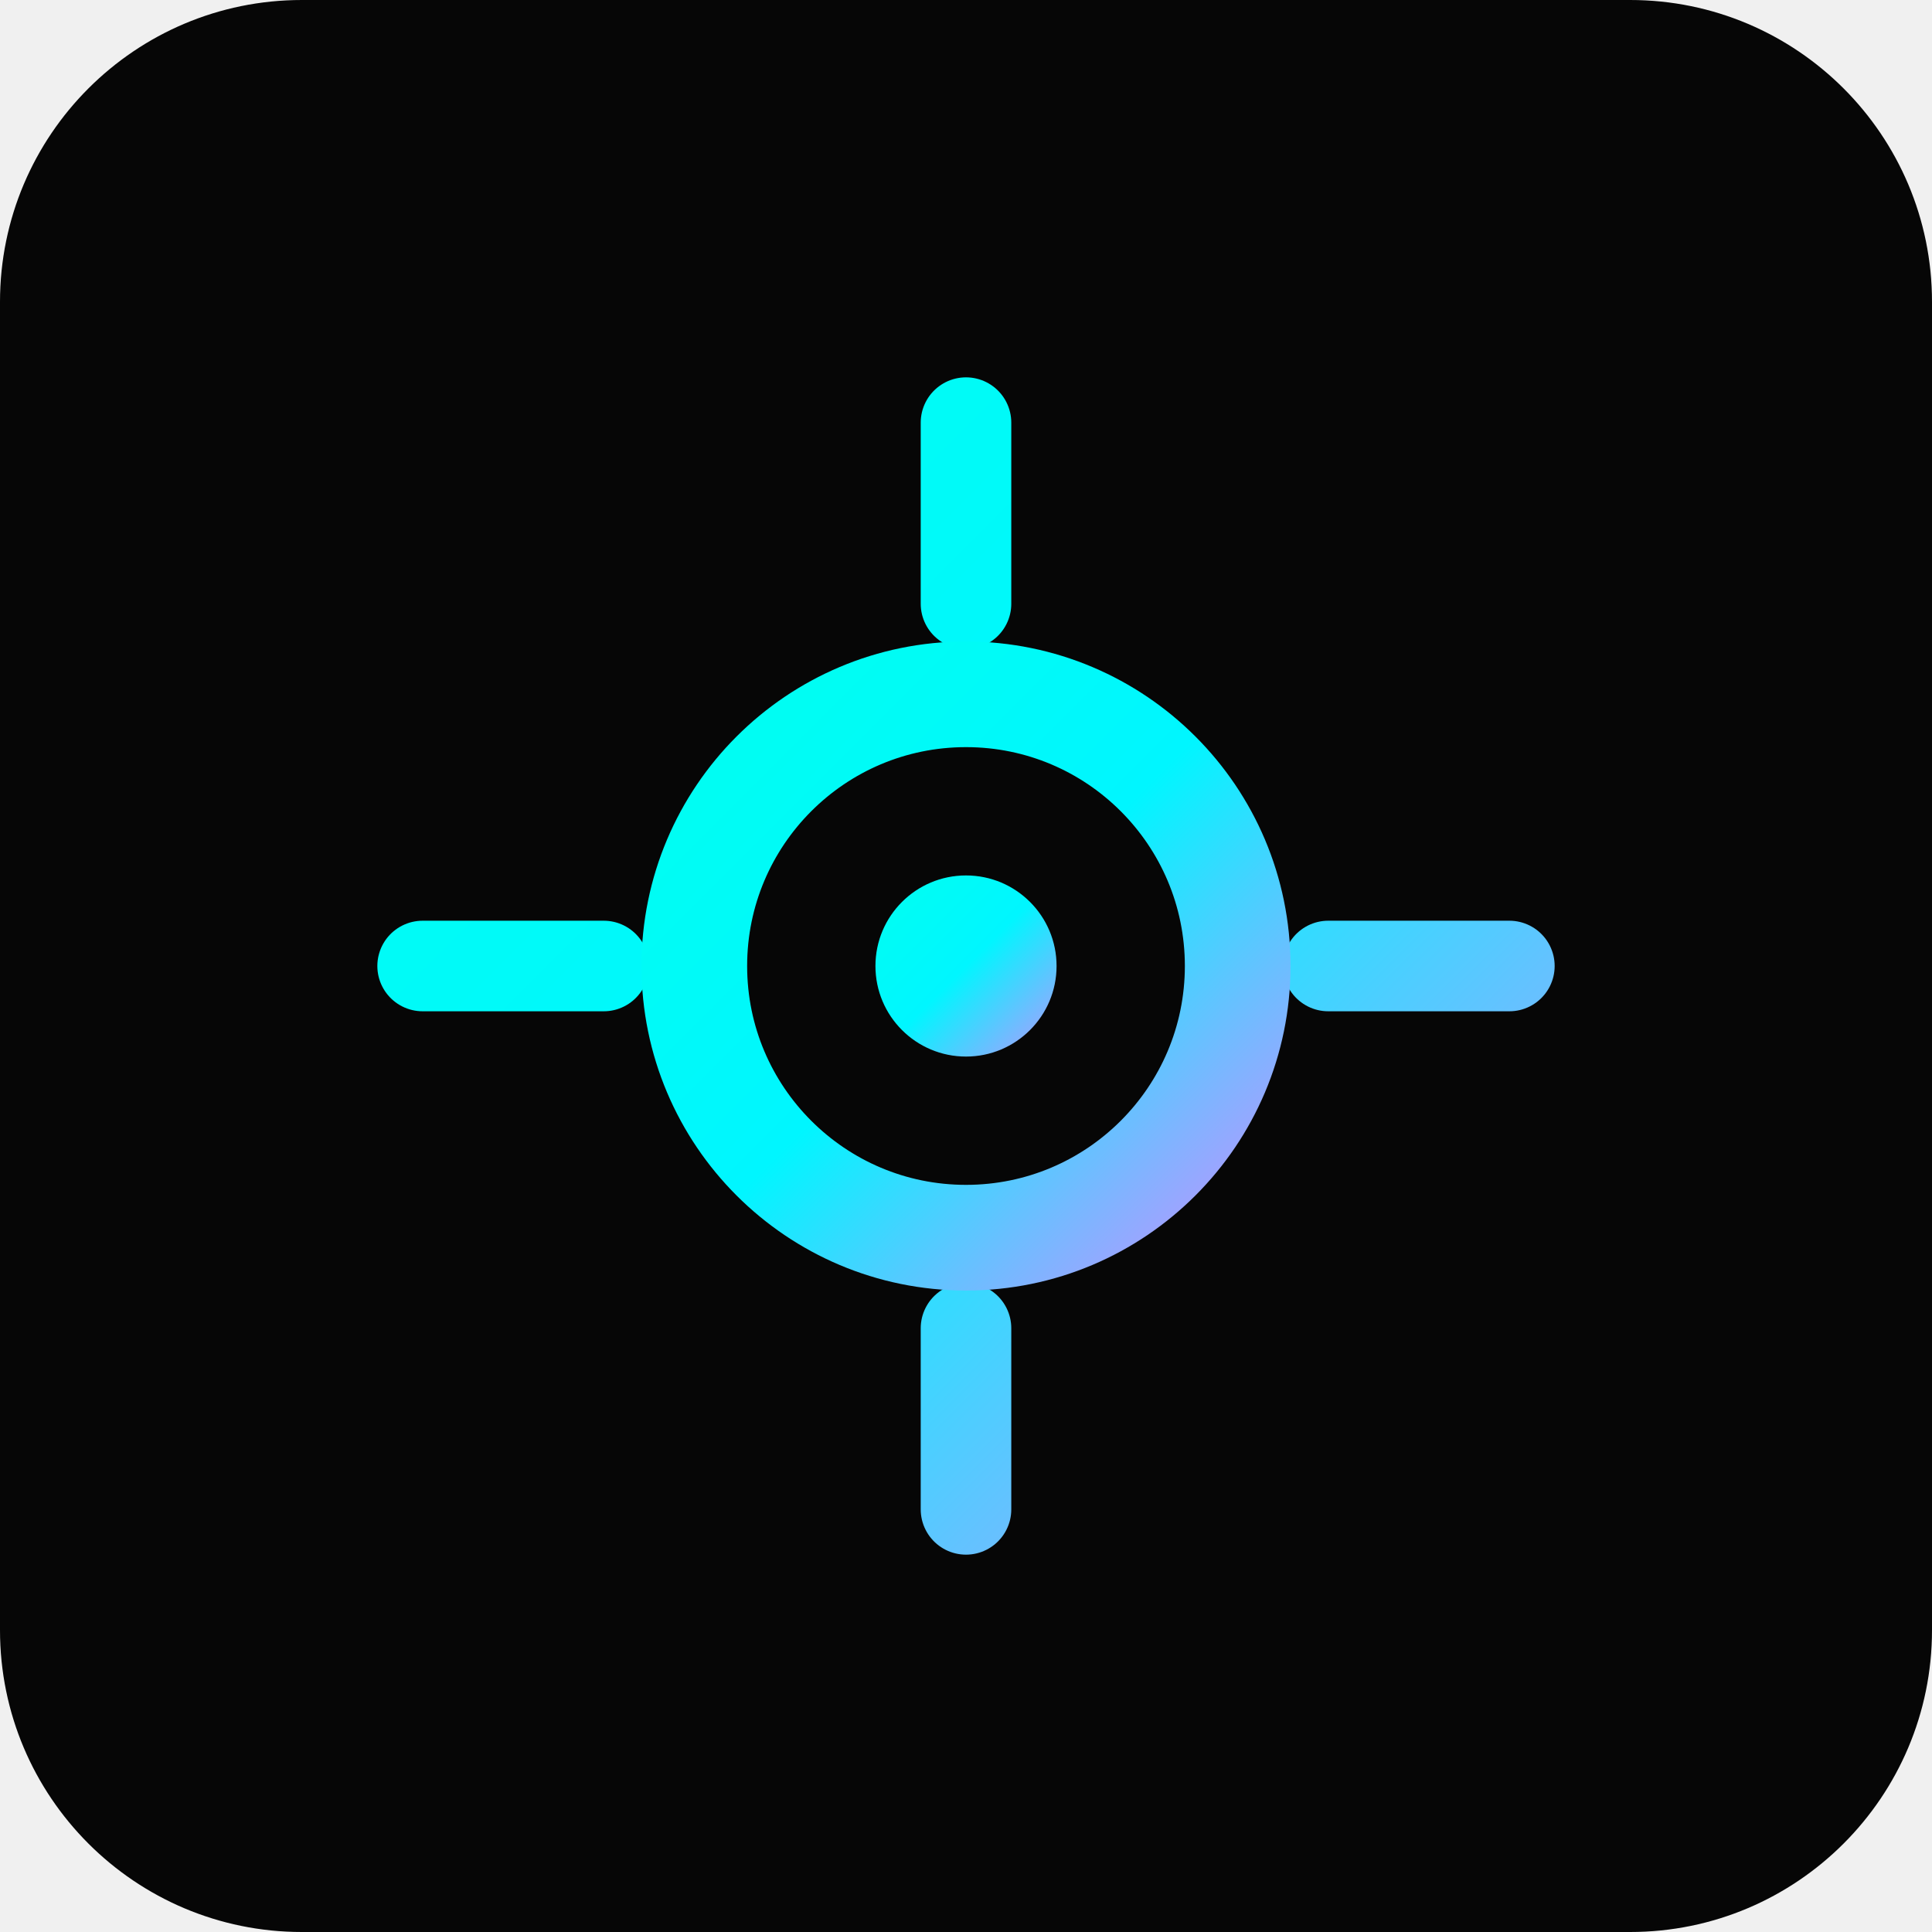
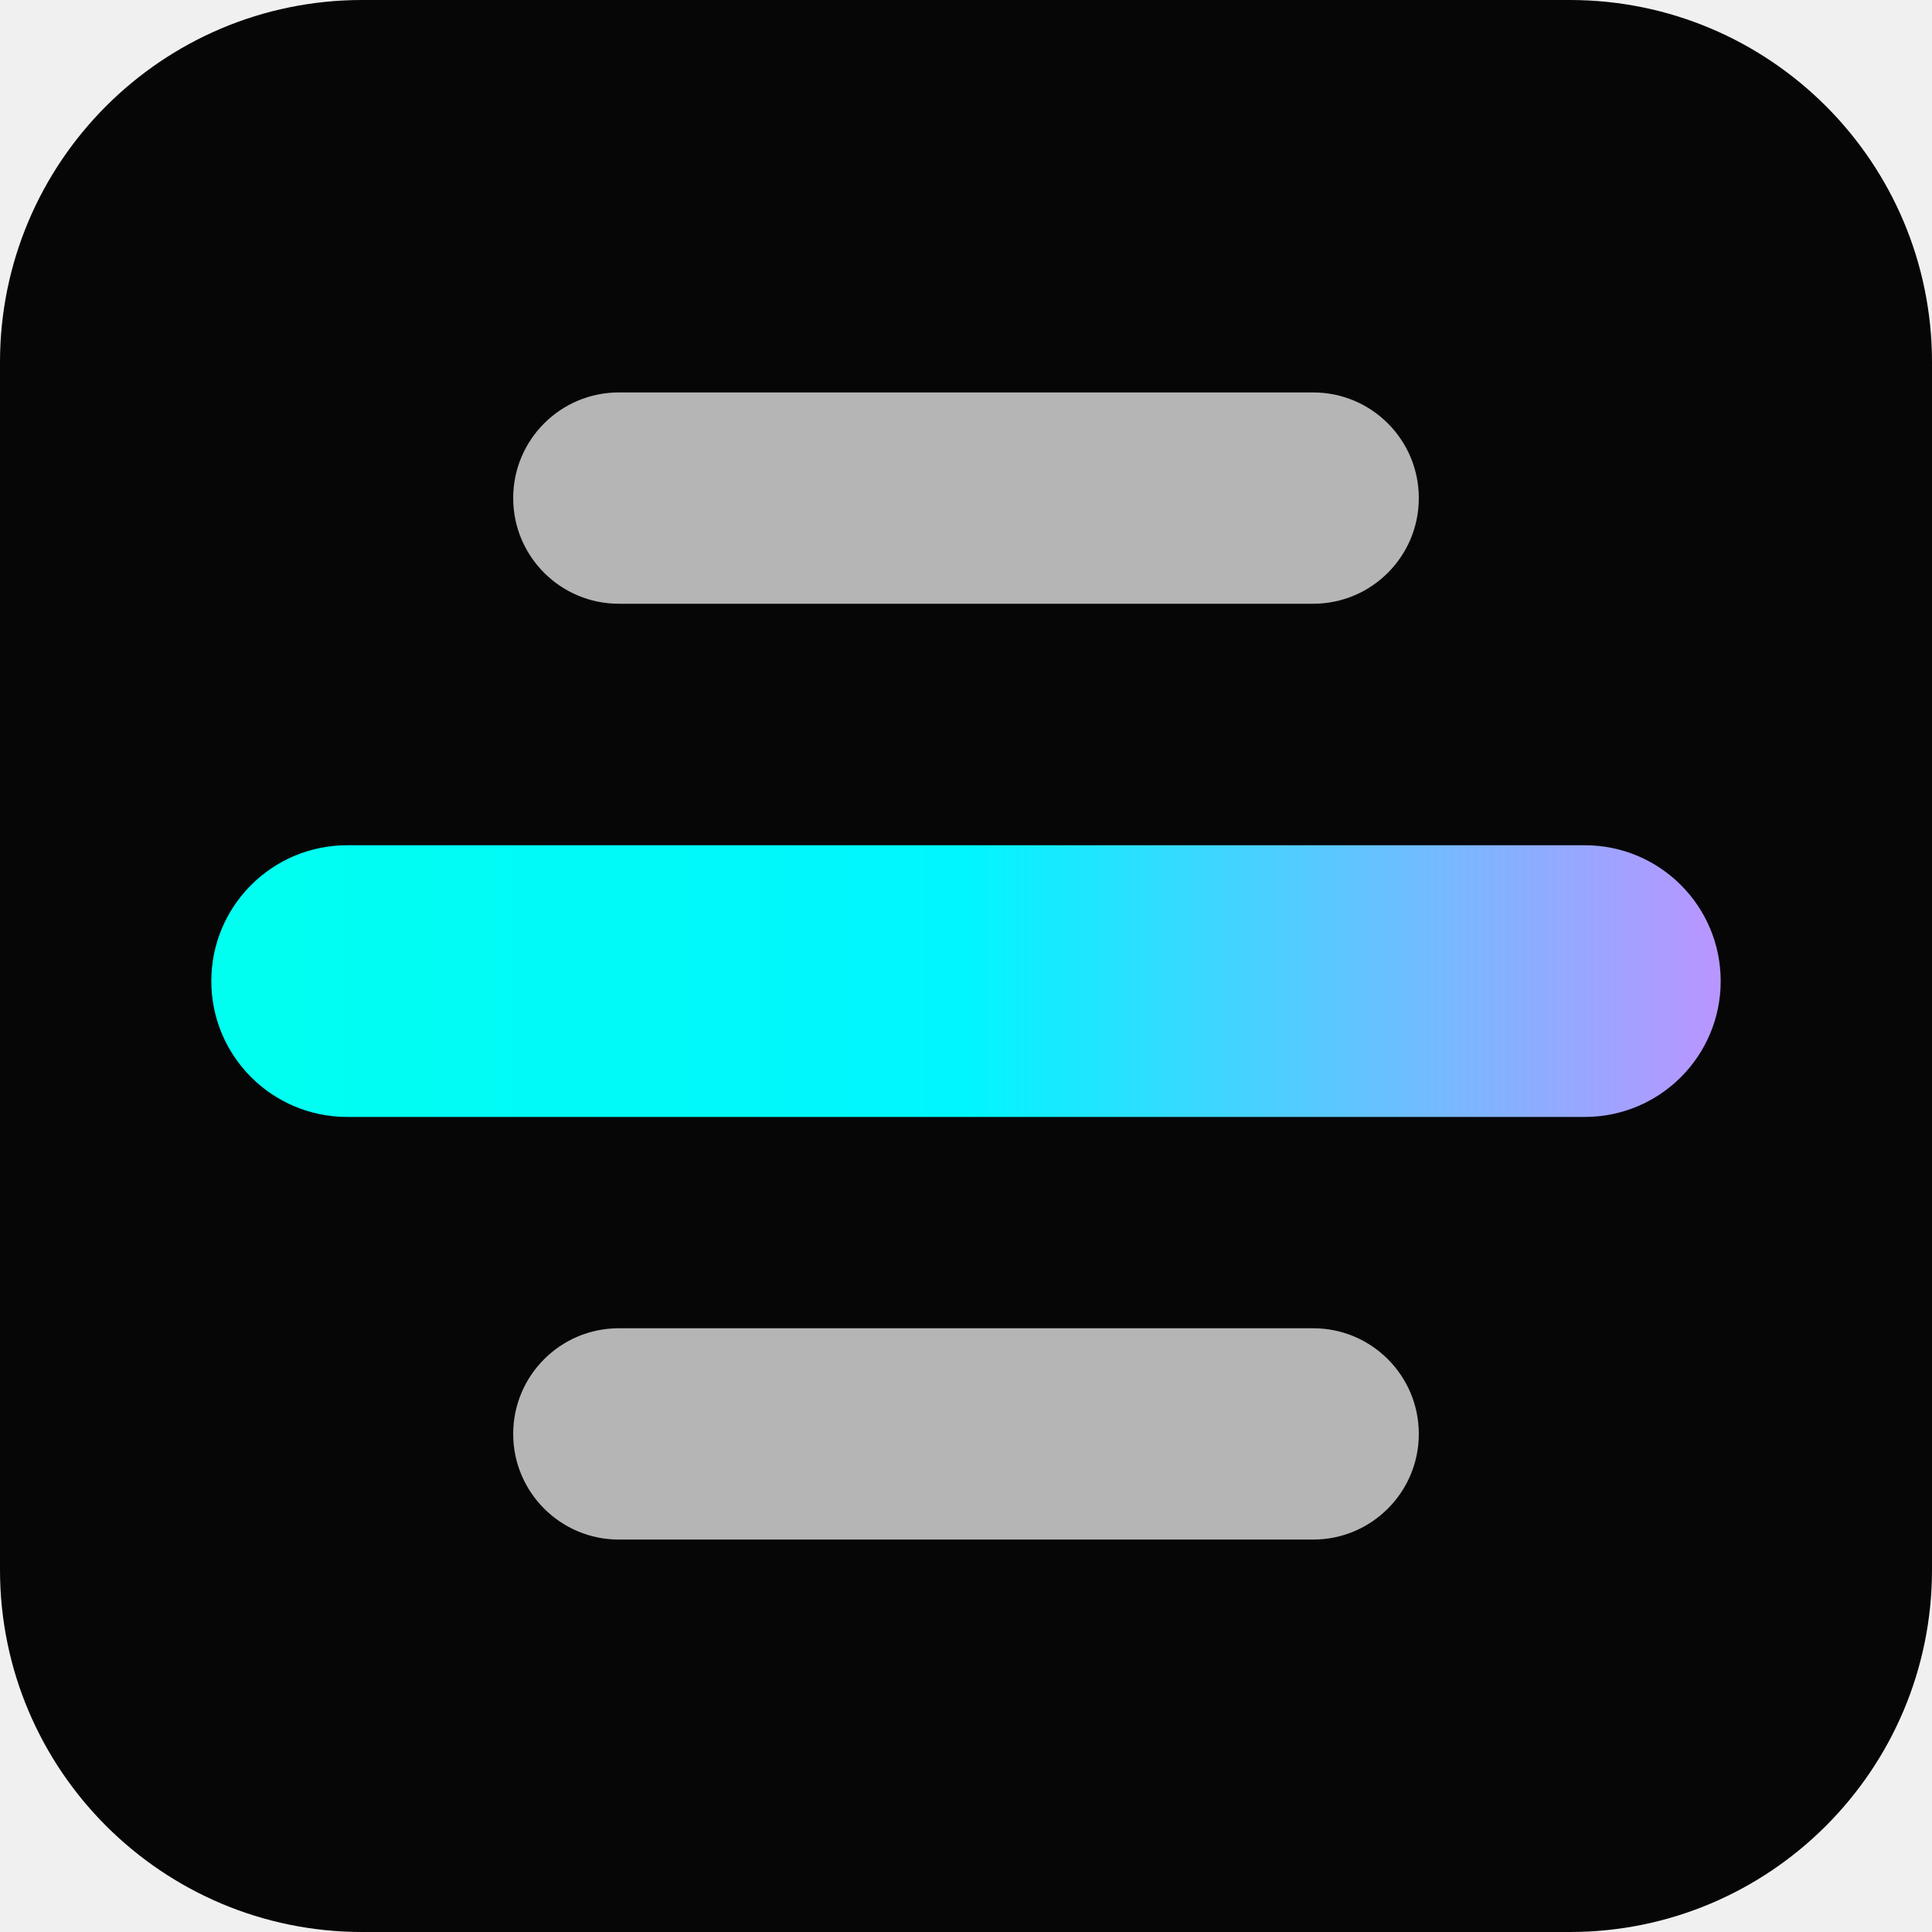
<svg xmlns="http://www.w3.org/2000/svg" viewBox="0 0 64 64" role="img" aria-label="DMTools">
  <defs>
-     <linearGradient id="g" x1="0" y1="0" x2="1" y2="1">
+     <linearGradient id="dm" x1="0" y1="0" x2="1" y2="0">
      <stop offset="0" stop-color="#00FFF0" />
      <stop offset="0.5" stop-color="#00F6FF" />
      <stop offset="1" stop-color="#B896FF" />
    </linearGradient>
  </defs>
-   <rect width="64" height="64" rx="10" fill="#060606" />
-   <g stroke="url(#g)" stroke-width="3" stroke-linecap="round" fill="none">
-     <path d="M32 20V14M32 50v-6M20 32h-6M50 32h-6" />
-   </g>
-   <circle cx="32" cy="32" r="9" fill="none" stroke="url(#g)" stroke-width="3.5" />
-   <circle cx="32" cy="32" r="3" fill="url(#g)" />
+   <rect width="64" height="64" rx="12" fill="#060606" />
+   <rect x="17" y="13" width="30" height="7" rx="3.5" fill="#FFFFFF" opacity="0.7" />
+   <rect x="7" y="28" width="50" height="9" rx="4.5" fill="url(#dm)" />
+   <rect x="17" y="44" width="30" height="7" rx="3.5" fill="#FFFFFF" opacity="0.7" />
</svg>
